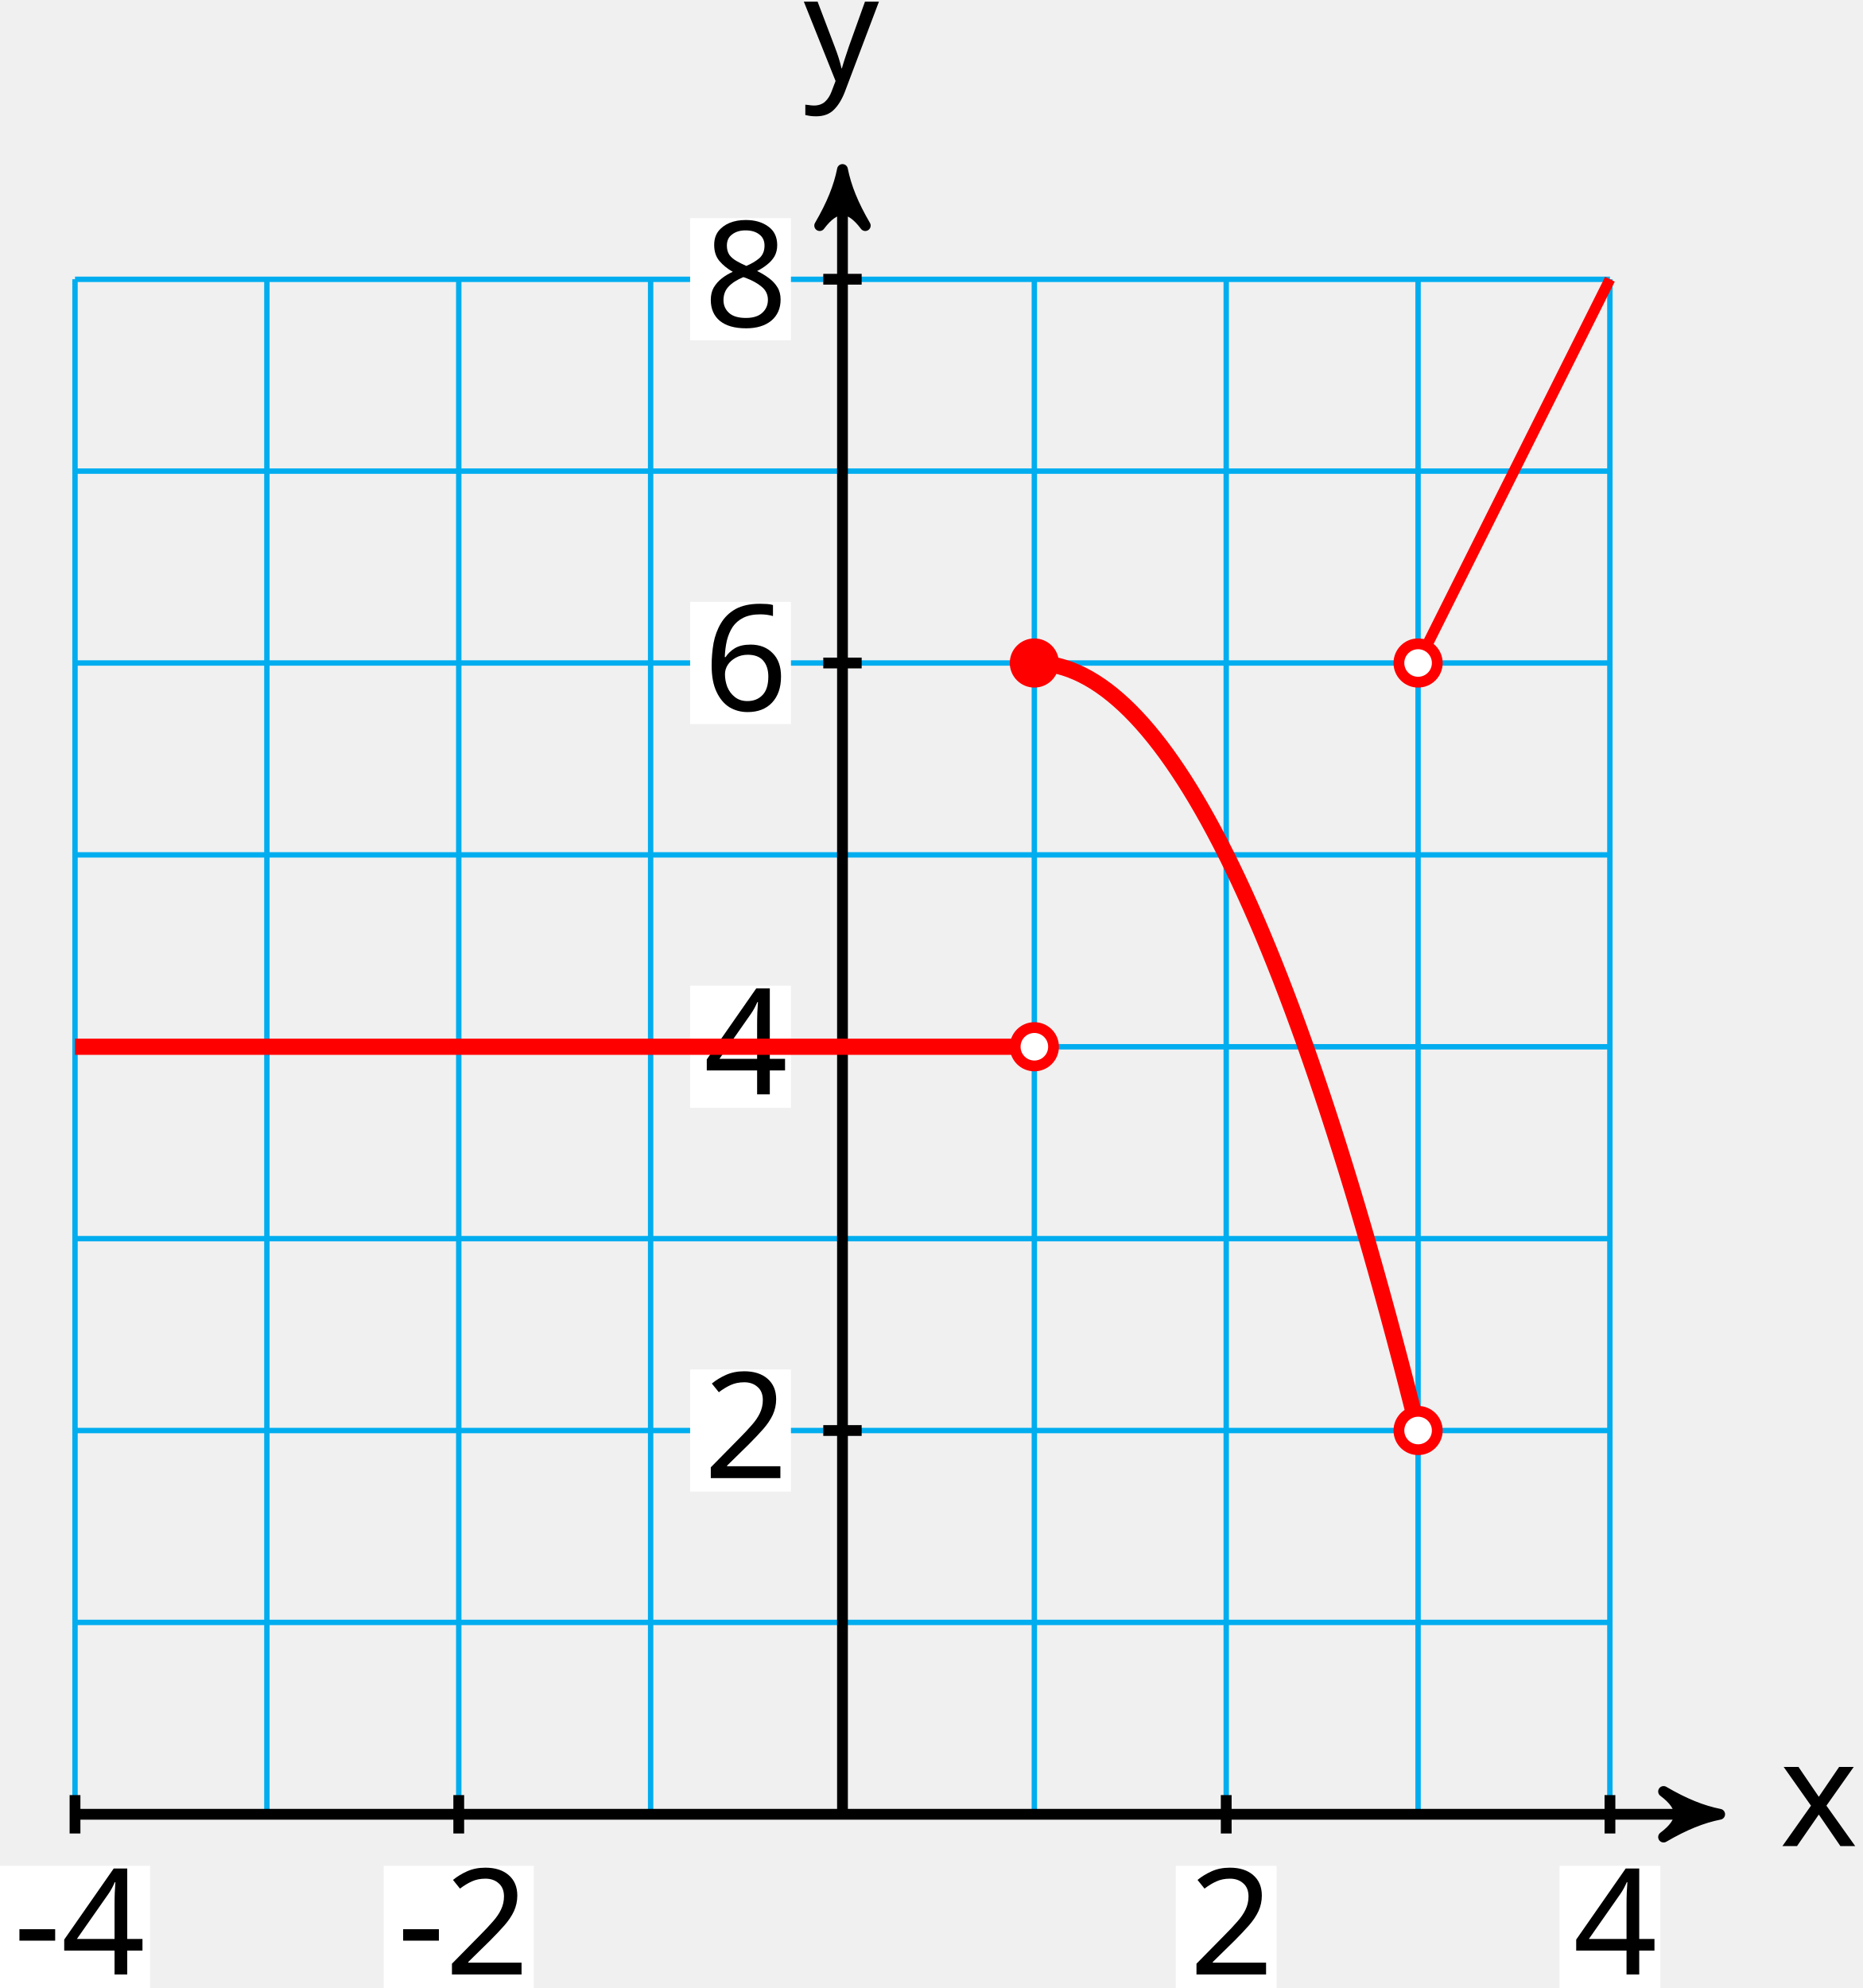
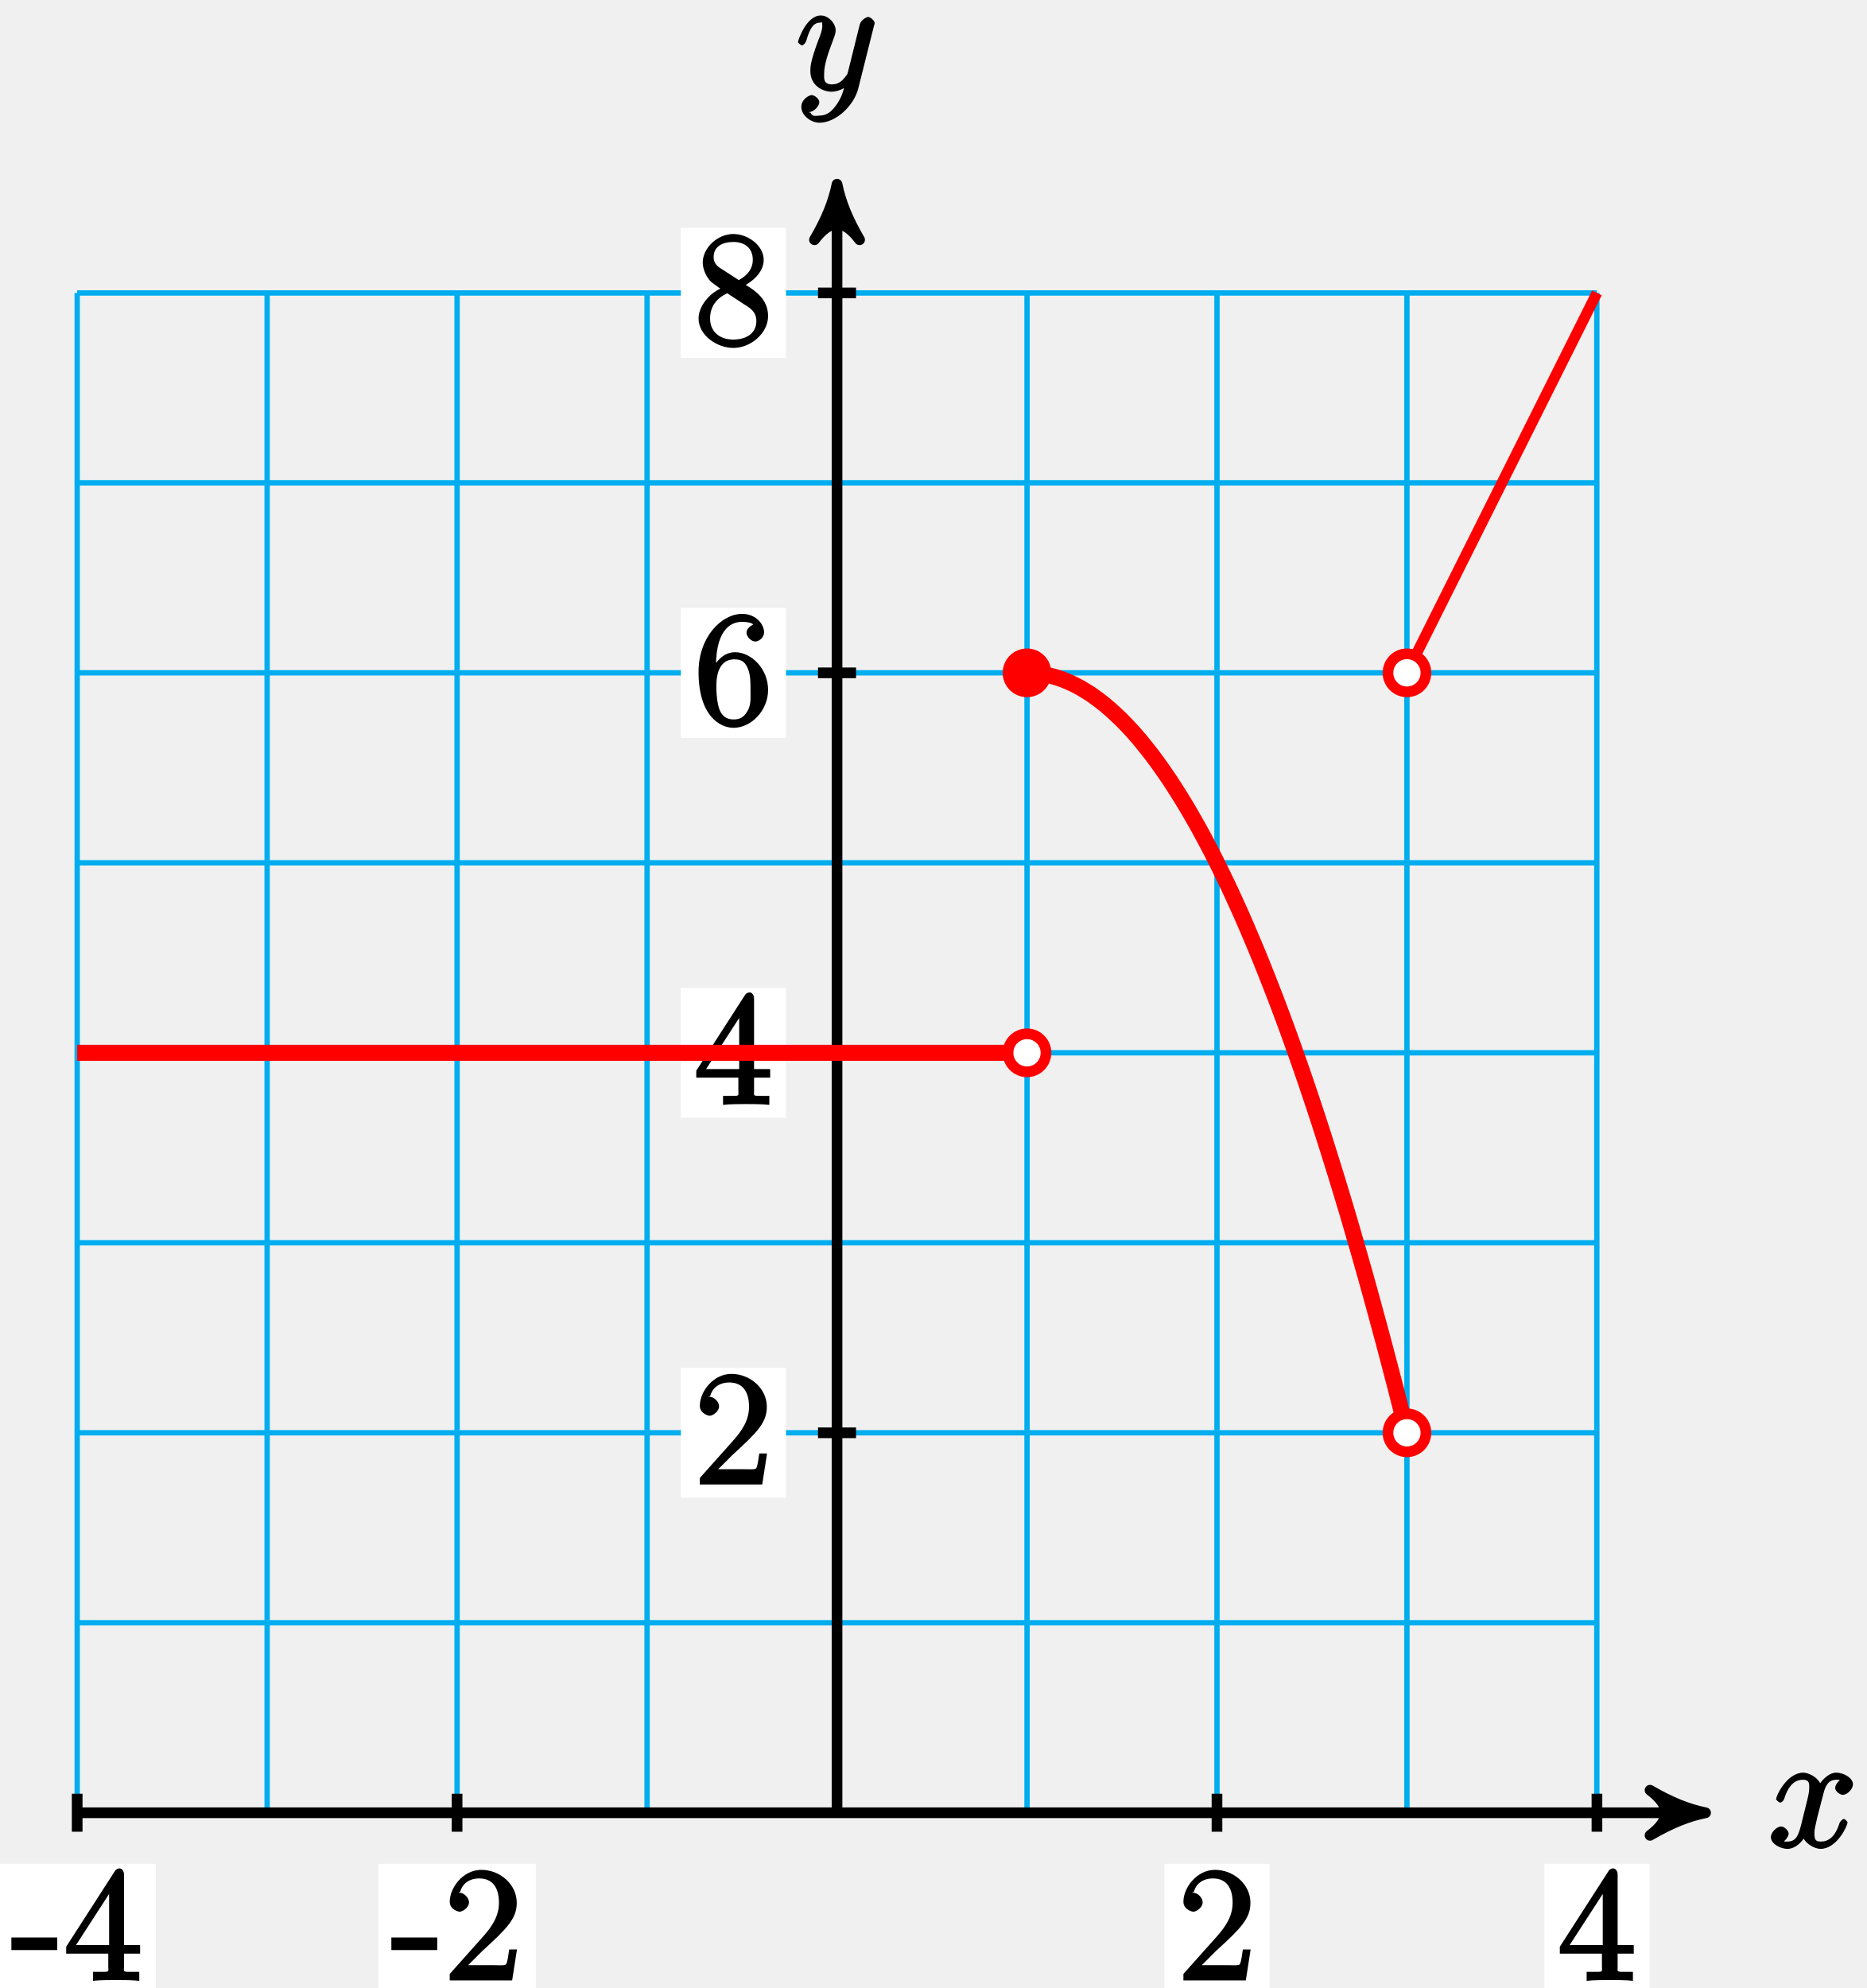
- <svg xmlns="http://www.w3.org/2000/svg" width="48.53mm" height="51.803mm" viewBox="0 0 171.958 183.554" id="svg6488" version="1.1">
-   <defs id="defs6490" />
-   <g id="layer1" transform="translate(-289.021,-440.5853)">
-     <g id="g4719" transform="matrix(1.25,0,0,-1.25,366.8152,608.1002)">
-       <g id="g4721" />
-       <g id="g4723">
-         <g id="g4725">
-           <path id="path4727" style="fill:none;stroke:#00adef;stroke-width:0.399;stroke-linecap:butt;stroke-linejoin:miter;stroke-miterlimit:10;stroke-dasharray:none;stroke-opacity:1" d="M -56.694,0 56.694,0 m -113.387,14.173 113.387,0 m -113.387,14.173 113.387,0 m -113.387,14.173 113.387,0 m -113.387,14.173 113.387,0 M -56.694,70.867 l 113.387,0 m -113.387,14.173 113.387,0 m -113.387,14.173 113.387,0 m -113.387,14.168 113.387,0 M -56.694,0 l 0,113.387 M -42.52,0 l 0,113.387 M -28.347,0 l 0,113.387 M -14.173,0 l 0,113.387 M 0,0 0,113.387 M 14.173,0 l 0,113.387 M 28.347,0 l 0,113.387 M 42.52,0 l 0,113.387 M 56.689,0 l 0,113.387" />
-         </g>
-         <g id="g4729">
-           <path id="path4731" style="fill:none;stroke:#000000;stroke-width:0.797;stroke-linecap:butt;stroke-linejoin:miter;stroke-miterlimit:10;stroke-dasharray:none;stroke-opacity:1" d="M -56.694,0 63.763,0" />
-           <g transform="translate(63.76312,0)" id="g4733">
-             <g id="g4735">
-               <path id="path4737" style="fill:#000000;fill-opacity:1;fill-rule:nonzero;stroke:#000000;stroke-width:0.797;stroke-linecap:butt;stroke-linejoin:round;stroke-miterlimit:10;stroke-dasharray:none;stroke-opacity:1" d="m 1.036,0 c -1.295,0.259 -2.59,0.777 -4.144,1.684 1.554,-1.166 1.554,-2.202 0,-3.367 1.554,0.907 2.849,1.425 4.144,1.684 z" />
-             </g>
-           </g>
-           <g id="g4739">
-             <g transform="translate(69.232,-2.348)" id="g4741">
-               <g id="g4743">
-                 <g transform="translate(-274.201,-523.49)" id="g4745">
-                   <text id="text4747" style="font-variant:normal;font-weight:normal;font-size:10.909px;font-family:CMMI10;-inkscape-font-specification:CMMI10;writing-mode:lr-tb;fill:#000000;fill-opacity:1;fill-rule:nonzero;stroke:none" transform="matrix(1,0,0,-1,274.201,523.49)">
-                     <tspan id="tspan4749" y="0" x="0">x</tspan>
-                   </text>
-                   <g transform="translate(274.201,523.49)" id="g4751" />
-                 </g>
-               </g>
-               <g transform="translate(-69.232,2.348)" id="g4753" />
-             </g>
-           </g>
-         </g>
-         <g id="g4755">
-           <path id="path4757" style="fill:none;stroke:#000000;stroke-width:0.797;stroke-linecap:butt;stroke-linejoin:miter;stroke-miterlimit:10;stroke-dasharray:none;stroke-opacity:1" d="M 0,0 0,120.457" />
-           <g transform="matrix(0,1,-1,0,0,120.4567)" id="g4759">
-             <g id="g4761">
-               <path id="path4763" style="fill:#000000;fill-opacity:1;fill-rule:nonzero;stroke:#000000;stroke-width:0.797;stroke-linecap:butt;stroke-linejoin:round;stroke-miterlimit:10;stroke-dasharray:none;stroke-opacity:1" d="m 1.036,0 c -1.295,0.259 -2.59,0.777 -4.144,1.684 1.554,-1.166 1.554,-2.202 0,-3.367 1.554,0.907 2.849,1.425 4.144,1.684 z" />
-             </g>
-           </g>
-           <g id="g4765">
-             <g transform="translate(-2.87,128.046)" id="g4767">
-               <g id="g4769">
-                 <g transform="translate(-202.099,-653.884)" id="g4771">
-                   <text id="text4773" style="font-variant:normal;font-weight:normal;font-size:10.909px;font-family:CMMI10;-inkscape-font-specification:CMMI10;writing-mode:lr-tb;fill:#000000;fill-opacity:1;fill-rule:nonzero;stroke:none" transform="matrix(1,0,0,-1,202.099,653.884)">
-                     <tspan id="tspan4775" y="0" x="0">y</tspan>
-                   </text>
-                   <g transform="translate(202.099,653.884)" id="g4777" />
-                 </g>
-               </g>
-               <g transform="translate(2.87,-128.046)" id="g4779" />
-             </g>
-           </g>
-         </g>
-         <g id="g4781">
-           <path id="path4783" style="fill:none;stroke:#000000;stroke-width:0.797;stroke-linecap:butt;stroke-linejoin:miter;stroke-miterlimit:10;stroke-dasharray:none;stroke-opacity:1" d="m -28.347,1.417 0,-2.835" />
-           <g id="g4785">
-             <g id="g4787">
-               <path id="path4789" style="fill:#ffffff;fill-opacity:1;fill-rule:nonzero;stroke:none" d="m -33.889,-12.831 11.084,0 0,9.023 -11.084,0 0,-9.023 z" />
-             </g>
-             <g transform="translate(-32.892,-11.834)" id="g4791">
-               <g id="g4793">
-                 <g transform="translate(-172.077,-514.004)" id="g4795">
-                   <text id="text4797" style="font-variant:normal;font-weight:normal;font-size:10.909px;font-family:CMR10;-inkscape-font-specification:CMR10;writing-mode:lr-tb;fill:#000000;fill-opacity:1;fill-rule:nonzero;stroke:none" transform="matrix(1,0,0,-1,172.077,514.004)">
-                     <tspan id="tspan4799" y="0" x="0 3.636">-2</tspan>
-                   </text>
-                   <g transform="translate(172.077,514.004)" id="g4801" />
-                 </g>
-               </g>
-               <g transform="translate(32.892,11.834)" id="g4803" />
-             </g>
-           </g>
-         </g>
-         <g id="g4805">
-           <path id="path4807" style="fill:none;stroke:#000000;stroke-width:0.797;stroke-linecap:butt;stroke-linejoin:miter;stroke-miterlimit:10;stroke-dasharray:none;stroke-opacity:1" d="m -56.694,1.417 0,-2.835" />
-           <g id="g4809">
-             <g id="g4811">
-               <path id="path4813" style="fill:#ffffff;fill-opacity:1;fill-rule:nonzero;stroke:none" d="m -62.235,-12.831 11.084,0 0,9.023 -11.084,0 0,-9.023 z" />
-             </g>
-             <g transform="translate(-61.238,-11.834)" id="g4815">
-               <g id="g4817">
-                 <g transform="translate(-143.731,-514.004)" id="g4819">
-                   <text id="text4821" style="font-variant:normal;font-weight:normal;font-size:10.909px;font-family:CMR10;-inkscape-font-specification:CMR10;writing-mode:lr-tb;fill:#000000;fill-opacity:1;fill-rule:nonzero;stroke:none" transform="matrix(1,0,0,-1,143.731,514.004)">
-                     <tspan id="tspan4823" y="0" x="0 3.636">-4</tspan>
-                   </text>
-                   <g transform="translate(143.731,514.004)" id="g4825" />
-                 </g>
-               </g>
-               <g transform="translate(61.238,11.834)" id="g4827" />
-             </g>
-           </g>
-         </g>
-         <g id="g4829">
-           <path id="path4831" style="fill:none;stroke:#000000;stroke-width:0.797;stroke-linecap:butt;stroke-linejoin:miter;stroke-miterlimit:10;stroke-dasharray:none;stroke-opacity:1" d="m 28.347,1.417 0,-2.835" />
-           <g id="g4833">
-             <g id="g4835">
-               <path id="path4837" style="fill:#ffffff;fill-opacity:1;fill-rule:nonzero;stroke:none" d="m 24.623,-12.831 7.447,0 0,9.023 -7.447,0 0,-9.023 z" />
-             </g>
-             <g transform="translate(25.619,-11.834)" id="g4839">
-               <g id="g4841">
-                 <g transform="translate(-230.588,-514.004)" id="g4843">
-                   <text id="text4845" style="font-variant:normal;font-weight:normal;font-size:10.909px;font-family:CMR10;-inkscape-font-specification:CMR10;writing-mode:lr-tb;fill:#000000;fill-opacity:1;fill-rule:nonzero;stroke:none" transform="matrix(1,0,0,-1,230.588,514.004)">
-                     <tspan id="tspan4847" y="0" x="0">2</tspan>
-                   </text>
-                   <g transform="translate(230.588,514.004)" id="g4849" />
-                 </g>
-               </g>
-               <g transform="translate(-25.619,11.834)" id="g4851" />
-             </g>
-           </g>
-         </g>
-         <g id="g4853">
-           <path id="path4855" style="fill:none;stroke:#000000;stroke-width:0.797;stroke-linecap:butt;stroke-linejoin:miter;stroke-miterlimit:10;stroke-dasharray:none;stroke-opacity:1" d="m 56.694,1.417 0,-2.835" />
-           <g id="g4857">
-             <g id="g4859">
-               <path id="path4861" style="fill:#ffffff;fill-opacity:1;fill-rule:nonzero;stroke:none" d="m 52.97,-12.831 7.447,0 0,9.023 -7.447,0 0,-9.023 z" />
-             </g>
-             <g transform="translate(53.966,-11.834)" id="g4863">
-               <g id="g4865">
-                 <g transform="translate(-258.935,-514.004)" id="g4867">
-                   <text id="text4869" style="font-variant:normal;font-weight:normal;font-size:10.909px;font-family:CMR10;-inkscape-font-specification:CMR10;writing-mode:lr-tb;fill:#000000;fill-opacity:1;fill-rule:nonzero;stroke:none" transform="matrix(1,0,0,-1,258.935,514.004)">
-                     <tspan id="tspan4871" y="0" x="0">4</tspan>
-                   </text>
-                   <g transform="translate(258.935,514.004)" id="g4873" />
-                 </g>
-               </g>
-               <g transform="translate(-53.966,11.834)" id="g4875" />
-             </g>
-           </g>
-         </g>
-         <g id="g4877">
-           <path id="path4879" style="fill:none;stroke:#000000;stroke-width:0.797;stroke-linecap:butt;stroke-linejoin:miter;stroke-miterlimit:10;stroke-dasharray:none;stroke-opacity:1" d="m 1.417,28.347 -2.835,0" />
-           <g id="g4881">
-             <g id="g4883">
-               <path id="path4885" style="fill:#ffffff;fill-opacity:1;fill-rule:nonzero;stroke:none" d="m -11.255,23.835 7.447,0 0,9.023 -7.447,0 0,-9.023 z" />
-             </g>
-             <g transform="translate(-10.259,24.832)" id="g4887">
-               <g id="g4889">
-                 <g transform="translate(-194.71,-550.67)" id="g4891">
-                   <text id="text4893" style="font-variant:normal;font-weight:normal;font-size:10.909px;font-family:CMR10;-inkscape-font-specification:CMR10;writing-mode:lr-tb;fill:#000000;fill-opacity:1;fill-rule:nonzero;stroke:none" transform="matrix(1,0,0,-1,194.71,550.67)">
-                     <tspan id="tspan4895" y="0" x="0">2</tspan>
-                   </text>
-                   <g transform="translate(194.71,550.67)" id="g4897" />
-                 </g>
-               </g>
-               <g transform="translate(10.259,-24.832)" id="g4899" />
-             </g>
-           </g>
-         </g>
-         <g id="g4901">
-           <path id="path4903" style="fill:none;stroke:#000000;stroke-width:0.797;stroke-linecap:butt;stroke-linejoin:miter;stroke-miterlimit:10;stroke-dasharray:none;stroke-opacity:1" d="m 1.417,56.694 -2.835,0" />
-           <g id="g4905">
-             <g id="g4907">
-               <path id="path4909" style="fill:#ffffff;fill-opacity:1;fill-rule:nonzero;stroke:none" d="m -11.255,52.182 7.447,0 0,9.023 -7.447,0 0,-9.023 z" />
-             </g>
-             <g transform="translate(-10.259,53.178)" id="g4911">
-               <g id="g4913">
-                 <g transform="translate(-194.71,-579.016)" id="g4915">
-                   <text id="text4917" style="font-variant:normal;font-weight:normal;font-size:10.909px;font-family:CMR10;-inkscape-font-specification:CMR10;writing-mode:lr-tb;fill:#000000;fill-opacity:1;fill-rule:nonzero;stroke:none" transform="matrix(1,0,0,-1,194.71,579.016)">
-                     <tspan id="tspan4919" y="0" x="0">4</tspan>
-                   </text>
-                   <g transform="translate(194.71,579.016)" id="g4921" />
-                 </g>
-               </g>
-               <g transform="translate(10.259,-53.178)" id="g4923" />
-             </g>
-           </g>
-         </g>
-         <g id="g4925">
-           <path id="path4927" style="fill:none;stroke:#000000;stroke-width:0.797;stroke-linecap:butt;stroke-linejoin:miter;stroke-miterlimit:10;stroke-dasharray:none;stroke-opacity:1" d="m 1.417,85.04 -2.835,0" />
-           <g id="g4929">
-             <g id="g4931">
-               <path id="path4933" style="fill:#ffffff;fill-opacity:1;fill-rule:nonzero;stroke:none" d="m -11.255,80.529 7.447,0 0,9.023 -7.447,0 0,-9.023 z" />
-             </g>
-             <g transform="translate(-10.259,81.524)" id="g4935">
-               <g id="g4937">
-                 <g transform="translate(-194.71,-607.362)" id="g4939">
-                   <text id="text4941" style="font-variant:normal;font-weight:normal;font-size:10.909px;font-family:CMR10;-inkscape-font-specification:CMR10;writing-mode:lr-tb;fill:#000000;fill-opacity:1;fill-rule:nonzero;stroke:none" transform="matrix(1,0,0,-1,194.71,607.362)">
-                     <tspan id="tspan4943" y="0" x="0">6</tspan>
-                   </text>
-                   <g transform="translate(194.71,607.362)" id="g4945" />
-                 </g>
-               </g>
-               <g transform="translate(10.259,-81.524)" id="g4947" />
-             </g>
-           </g>
-         </g>
-         <g id="g4949">
-           <path id="path4951" style="fill:none;stroke:#000000;stroke-width:0.797;stroke-linecap:butt;stroke-linejoin:miter;stroke-miterlimit:10;stroke-dasharray:none;stroke-opacity:1" d="m 1.417,113.387 -2.835,0" />
-           <g id="g4953">
-             <g id="g4955">
-               <path id="path4957" style="fill:#ffffff;fill-opacity:1;fill-rule:nonzero;stroke:none" d="m -11.255,108.876 7.447,0 0,9.023 -7.447,0 0,-9.023 z" />
-             </g>
-             <g transform="translate(-10.259,109.871)" id="g4959">
-               <g id="g4961">
-                 <g transform="translate(-194.71,-635.709)" id="g4963">
-                   <text id="text4965" style="font-variant:normal;font-weight:normal;font-size:10.909px;font-family:CMR10;-inkscape-font-specification:CMR10;writing-mode:lr-tb;fill:#000000;fill-opacity:1;fill-rule:nonzero;stroke:none" transform="matrix(1,0,0,-1,194.71,635.709)">
-                     <tspan id="tspan4967" y="0" x="0">8</tspan>
-                   </text>
-                   <g transform="translate(194.71,635.709)" id="g4969" />
-                 </g>
-               </g>
-               <g transform="translate(10.259,-109.871)" id="g4971" />
-             </g>
-           </g>
-         </g>
-         <g id="g4973">
-           <path id="path4975" style="fill:none;stroke:#ff0000;stroke-width:1.196;stroke-linecap:butt;stroke-linejoin:miter;stroke-miterlimit:10;stroke-dasharray:none;stroke-opacity:1" d="m -56.694,56.694 70.867,0" />
-         </g>
-         <g id="g4977">
-           <path id="path4979" style="fill:#ffffff;fill-opacity:1;fill-rule:nonzero;stroke:#ff0000;stroke-width:0.797;stroke-linecap:butt;stroke-linejoin:miter;stroke-miterlimit:10;stroke-dasharray:none;stroke-opacity:1" d="m 15.591,56.694 c 0,0.783 -0.635,1.417 -1.417,1.417 -0.783,0 -1.417,-0.635 -1.417,-1.417 0,-0.783 0.635,-1.417 1.417,-1.417 0.783,0 1.417,0.635 1.417,1.417 z" />
-         </g>
-         <g id="g4981">
-           <path id="path4983" style="fill:#ff0000;fill-opacity:1;fill-rule:nonzero;stroke:#ff0000;stroke-width:0.797;stroke-linecap:butt;stroke-linejoin:miter;stroke-miterlimit:10;stroke-dasharray:none;stroke-opacity:1" d="m 15.591,85.04 c 0,0.783 -0.635,1.417 -1.417,1.417 -0.783,0 -1.417,-0.635 -1.417,-1.417 0,-0.783 0.635,-1.417 1.417,-1.417 0.783,0 1.417,0.635 1.417,1.417 z" />
-         </g>
-         <g id="g4985">
-           <path id="path4987" style="fill:none;stroke:#ff0000;stroke-width:1.196;stroke-linecap:butt;stroke-linejoin:miter;stroke-miterlimit:10;stroke-dasharray:none;stroke-opacity:1" d="m 14.173,85.04 c 0,0 0.32,-0.006 0.443,-0.014 0.123,-0.008 0.32,-0.026 0.443,-0.042 0.123,-0.015 0.32,-0.046 0.443,-0.069 0.123,-0.023 0.32,-0.066 0.443,-0.097 0.123,-0.031 0.32,-0.086 0.443,-0.125 0.123,-0.038 0.32,-0.106 0.443,-0.152 0.123,-0.046 0.32,-0.126 0.443,-0.18 0.123,-0.054 0.32,-0.146 0.443,-0.208 0.123,-0.061 0.32,-0.166 0.443,-0.235 0.123,-0.069 0.32,-0.186 0.443,-0.263 0.123,-0.077 0.32,-0.206 0.443,-0.291 0.123,-0.084 0.32,-0.226 0.443,-0.318 0.123,-0.092 0.32,-0.246 0.443,-0.346 0.123,-0.1 0.32,-0.266 0.443,-0.374 0.123,-0.108 0.32,-0.286 0.443,-0.401 0.123,-0.115 0.32,-0.306 0.443,-0.429 0.123,-0.123 0.32,-0.326 0.443,-0.457 0.123,-0.131 0.32,-0.346 0.443,-0.484 0.123,-0.138 0.32,-0.366 0.443,-0.512 0.123,-0.146 0.32,-0.386 0.443,-0.54 0.123,-0.154 0.32,-0.406 0.443,-0.567 0.123,-0.161 0.32,-0.426 0.443,-0.595 0.123,-0.169 0.32,-0.446 0.443,-0.623 0.123,-0.177 0.32,-0.466 0.443,-0.651 0.123,-0.184 0.32,-0.486 0.443,-0.678 0.123,-0.192 0.32,-0.506 0.443,-0.706 0.123,-0.2 0.32,-0.526 0.443,-0.734 0.123,-0.207 0.32,-0.546 0.443,-0.761 0.123,-0.215 0.32,-0.566 0.443,-0.789 0.123,-0.223 0.32,-0.586 0.443,-0.817 0.123,-0.23 0.32,-0.606 0.443,-0.844 0.123,-0.238 0.32,-0.626 0.443,-0.872 0.123,-0.246 0.32,-0.646 0.443,-0.9 0.123,-0.253 0.32,-0.666 0.443,-0.927 0.123,-0.261 0.32,-0.686 0.443,-0.955 0.123,-0.269 0.32,-0.706 0.443,-0.983 0.123,-0.277 0.32,-0.726 0.443,-1.01 0.123,-0.284 0.32,-0.746 0.443,-1.038 0.123,-0.292 0.32,-0.766 0.443,-1.066 0.123,-0.3 0.32,-0.786 0.443,-1.093 0.123,-0.307 0.32,-0.806 0.443,-1.121 0.123,-0.315 0.32,-0.826 0.443,-1.149 0.123,-0.323 0.32,-0.846 0.443,-1.177 0.123,-0.33 0.32,-0.866 0.443,-1.204 0.123,-0.338 0.32,-0.886 0.443,-1.232 0.123,-0.346 0.32,-0.906 0.443,-1.26 0.123,-0.353 0.32,-0.926 0.443,-1.287 0.123,-0.361 0.32,-0.946 0.443,-1.315 0.123,-0.369 0.32,-0.966 0.443,-1.343 0.123,-0.376 0.32,-0.986 0.443,-1.37 0.123,-0.384 0.32,-1.006 0.443,-1.398 0.123,-0.392 0.32,-1.026 0.443,-1.426 0.123,-0.399 0.32,-1.046 0.443,-1.453 0.123,-0.407 0.32,-1.066 0.443,-1.481 0.123,-0.415 0.32,-1.086 0.443,-1.509 0.123,-0.422 0.32,-1.106 0.443,-1.536 0.123,-0.43 0.32,-1.126 0.443,-1.564 0.123,-0.438 0.32,-1.146 0.443,-1.592 0.123,-0.446 0.32,-1.166 0.443,-1.619 0.123,-0.453 0.32,-1.186 0.443,-1.647 0.123,-0.461 0.32,-1.206 0.443,-1.675 0.123,-0.469 0.32,-1.226 0.443,-1.702 0.123,-0.476 0.32,-1.246 0.443,-1.73 0.123,-0.484 0.443,-1.758 0.443,-1.758" />
-         </g>
-         <g id="g4989">
-           <path id="path4991" style="fill:#ffffff;fill-opacity:1;fill-rule:nonzero;stroke:#ff0000;stroke-width:0.797;stroke-linecap:butt;stroke-linejoin:miter;stroke-miterlimit:10;stroke-dasharray:none;stroke-opacity:1" d="m 43.938,28.347 c 0,0.783 -0.635,1.417 -1.417,1.417 -0.783,0 -1.417,-0.635 -1.417,-1.417 0,-0.783 0.635,-1.417 1.417,-1.417 0.783,0 1.417,0.635 1.417,1.417 z" />
-         </g>
-         <g id="g4993">
-           <path id="path4995" style="fill:none;stroke:#ff0000;stroke-width:0.797;stroke-linecap:butt;stroke-linejoin:miter;stroke-miterlimit:10;stroke-dasharray:none;stroke-opacity:1" d="m 42.52,85.04 14.173,28.347" />
-         </g>
-         <g id="g4997">
-           <path id="path4999" style="fill:#ffffff;fill-opacity:1;fill-rule:nonzero;stroke:#ff0000;stroke-width:0.797;stroke-linecap:butt;stroke-linejoin:miter;stroke-miterlimit:10;stroke-dasharray:none;stroke-opacity:1" d="m 43.938,85.04 c 0,0.783 -0.635,1.417 -1.417,1.417 -0.783,0 -1.417,-0.635 -1.417,-1.417 0,-0.783 0.635,-1.417 1.417,-1.417 0.783,0 1.417,0.635 1.417,1.417 z" />
-         </g>
-       </g>
+ <svg xmlns="http://www.w3.org/2000/svg" xmlns:xlink="http://www.w3.org/1999/xlink" width="139.28pt" height="148.311pt" viewBox="0 0 139.28 148.311" version="1.1">
+   <defs>
+     <g>
+       <symbol overflow="visible" id="glyph0-0">
+         <path style="stroke:none;" d="" />
+       </symbol>
+       <symbol overflow="visible" id="glyph0-1">
+         <path style="stroke:none;" d="M 5.672 -5.172 C 5.281 -5.109 4.969 -4.656 4.969 -4.438 C 4.969 -4.141 5.359 -3.906 5.531 -3.906 C 5.891 -3.906 6.297 -4.359 6.297 -4.688 C 6.297 -5.188 5.562 -5.562 5.062 -5.562 C 4.344 -5.562 3.766 -4.703 3.656 -4.469 L 3.984 -4.469 C 3.703 -5.359 2.812 -5.562 2.594 -5.562 C 1.375 -5.562 0.562 -3.844 0.562 -3.578 C 0.562 -3.531 0.781 -3.328 0.859 -3.328 C 0.953 -3.328 1.094 -3.438 1.156 -3.578 C 1.562 -4.922 2.219 -5.031 2.562 -5.031 C 3.094 -5.031 3.031 -4.672 3.031 -4.391 C 3.031 -4.125 2.969 -3.844 2.828 -3.281 L 2.422 -1.641 C 2.234 -0.922 2.062 -0.422 1.422 -0.422 C 1.359 -0.422 1.172 -0.375 0.922 -0.531 L 0.812 -0.281 C 1.25 -0.359 1.5 -0.859 1.5 -1 C 1.5 -1.25 1.156 -1.547 0.938 -1.547 C 0.641 -1.547 0.172 -1.141 0.172 -0.75 C 0.172 -0.25 0.891 0.125 1.406 0.125 C 1.984 0.125 2.5 -0.375 2.75 -0.859 L 2.469 -0.969 C 2.672 -0.266 3.438 0.125 3.875 0.125 C 5.094 0.125 5.891 -1.594 5.891 -1.859 C 5.891 -1.906 5.688 -2.109 5.625 -2.109 C 5.516 -2.109 5.328 -1.906 5.297 -1.812 C 4.969 -0.75 4.453 -0.422 3.906 -0.422 C 3.484 -0.422 3.422 -0.578 3.422 -1.062 C 3.422 -1.328 3.469 -1.516 3.656 -2.312 L 4.078 -3.938 C 4.25 -4.656 4.5 -5.031 5.062 -5.031 C 5.078 -5.031 5.297 -5.062 5.547 -4.906 Z M 5.672 -5.172 " />
+       </symbol>
+       <symbol overflow="visible" id="glyph0-2">
+         <path style="stroke:none;" d="M 3.031 1.094 C 2.703 1.547 2.359 1.906 1.766 1.906 C 1.625 1.906 1.203 2.031 1.109 1.703 C 0.906 1.641 0.969 1.641 0.984 1.641 C 1.344 1.641 1.75 1.188 1.75 0.906 C 1.75 0.641 1.359 0.375 1.188 0.375 C 0.984 0.375 0.406 0.688 0.406 1.266 C 0.406 1.875 1.094 2.438 1.766 2.438 C 2.969 2.438 4.328 1.188 4.656 -0.125 L 5.828 -4.797 C 5.844 -4.859 5.875 -4.922 5.875 -5 C 5.875 -5.172 5.562 -5.453 5.391 -5.453 C 5.281 -5.453 4.859 -5.25 4.766 -4.891 L 3.891 -1.375 C 3.828 -1.156 3.875 -1.25 3.781 -1.109 C 3.531 -0.781 3.266 -0.422 2.688 -0.422 C 2.016 -0.422 2.109 -0.922 2.109 -1.25 C 2.109 -1.922 2.438 -2.844 2.766 -3.703 C 2.891 -4.047 2.969 -4.219 2.969 -4.453 C 2.969 -4.953 2.453 -5.562 1.859 -5.562 C 0.766 -5.562 0.156 -3.688 0.156 -3.578 C 0.156 -3.531 0.375 -3.328 0.453 -3.328 C 0.562 -3.328 0.734 -3.531 0.781 -3.688 C 1.062 -4.703 1.359 -5.031 1.828 -5.031 C 1.938 -5.031 1.969 -5.172 1.969 -4.781 C 1.969 -4.469 1.844 -4.125 1.656 -3.672 C 1.078 -2.109 1.078 -1.703 1.078 -1.422 C 1.078 -0.281 2.062 0.125 2.656 0.125 C 3 0.125 3.531 -0.031 3.844 -0.344 L 3.688 -0.516 C 3.516 0.141 3.438 0.5 3.031 1.094 Z M 3.031 1.094 " />
+       </symbol>
+       <symbol overflow="visible" id="glyph1-0">
+         <path style="stroke:none;" d="" />
+       </symbol>
+       <symbol overflow="visible" id="glyph1-1">
+         <path style="stroke:none;" d="M 3.391 -2.406 L 3.391 -3.203 L -0.031 -3.203 L -0.031 -2.266 L 3.391 -2.266 Z M 3.391 -2.406 " />
+       </symbol>
+       <symbol overflow="visible" id="glyph1-2">
+         <path style="stroke:none;" d="M 5.266 -2.312 L 4.859 -2.312 C 4.797 -1.953 4.75 -1.406 4.625 -1.203 C 4.547 -1.094 3.984 -1.141 3.625 -1.141 L 1.406 -1.141 L 1.516 -0.891 C 1.844 -1.156 2.562 -1.922 2.875 -2.219 C 4.703 -3.891 5.422 -4.609 5.422 -5.797 C 5.422 -7.172 4.172 -8.25 2.781 -8.25 C 1.406 -8.25 0.422 -6.906 0.422 -5.875 C 0.422 -5.266 1.109 -5.125 1.141 -5.125 C 1.406 -5.125 1.859 -5.453 1.859 -5.828 C 1.859 -6.172 1.484 -6.547 1.141 -6.547 C 1.047 -6.547 1.016 -6.547 1.203 -6.609 C 1.359 -7.203 1.859 -7.609 2.625 -7.609 C 3.641 -7.609 4.094 -6.891 4.094 -5.797 C 4.094 -4.781 3.562 -4 2.875 -3.234 L 0.422 -0.484 L 0.422 0 L 5.078 0 L 5.438 -2.312 Z M 5.266 -2.312 " />
+       </symbol>
+       <symbol overflow="visible" id="glyph1-3">
+         <path style="stroke:none;" d="M 4.469 -7.922 C 4.469 -8.156 4.312 -8.359 4.141 -8.359 C 4.047 -8.359 3.891 -8.312 3.797 -8.172 L 0.156 -2.516 L 0.156 -2 L 3.297 -2 L 3.297 -1.047 C 3.297 -0.609 3.438 -0.641 2.562 -0.641 L 2.156 -0.641 L 2.156 0.031 C 2.609 -0.031 3.547 -0.031 3.891 -0.031 C 4.219 -0.031 5.172 -0.031 5.609 0.031 L 5.609 -0.641 L 5.219 -0.641 C 4.344 -0.641 4.469 -0.609 4.469 -1.047 L 4.469 -2 L 5.672 -2 L 5.672 -2.641 L 4.469 -2.641 Z M 3.359 -7 L 3.359 -2.641 L 0.891 -2.641 L 3.641 -6.891 Z M 3.359 -7 " />
+       </symbol>
+       <symbol overflow="visible" id="glyph1-4">
+         <path style="stroke:none;" d="M 1.625 -4.297 C 1.625 -7.328 2.938 -7.656 3.578 -7.656 C 4.016 -7.656 4.328 -7.562 4.391 -7.469 C 4.531 -7.469 3.906 -7.312 3.906 -6.828 C 3.906 -6.562 4.25 -6.188 4.562 -6.188 C 4.859 -6.188 5.219 -6.516 5.219 -6.859 C 5.219 -7.484 4.609 -8.25 3.578 -8.25 C 2.062 -8.25 0.328 -6.547 0.328 -3.922 C 0.328 -0.641 1.922 0.25 2.938 0.25 C 4.25 0.25 5.516 -1.031 5.516 -2.578 C 5.516 -4.172 4.25 -5.391 3.047 -5.391 C 1.984 -5.391 1.422 -4.312 1.297 -3.984 L 1.625 -3.984 Z M 2.938 -0.375 C 2.188 -0.375 1.984 -0.891 1.875 -1.141 C 1.766 -1.453 1.656 -2.031 1.656 -2.875 C 1.656 -3.812 1.922 -4.859 3 -4.859 C 3.656 -4.859 3.844 -4.547 4.016 -4.141 C 4.203 -3.703 4.203 -3.109 4.203 -2.594 C 4.203 -1.984 4.25 -1.547 4.031 -1.094 C 3.734 -0.531 3.422 -0.375 2.938 -0.375 Z M 2.938 -0.375 " />
+       </symbol>
+       <symbol overflow="visible" id="glyph1-5">
+         <path style="stroke:none;" d="M 3.672 -4.344 C 4.266 -4.672 5.188 -5.328 5.188 -6.328 C 5.188 -7.375 4.031 -8.25 2.922 -8.25 C 1.75 -8.25 0.641 -7.219 0.641 -6.125 C 0.641 -5.719 0.812 -5.219 1.141 -4.812 C 1.281 -4.656 1.297 -4.641 1.953 -4.172 C 1.094 -3.781 0.328 -2.828 0.328 -1.953 C 0.328 -0.688 1.703 0.25 2.922 0.25 C 4.25 0.25 5.516 -0.875 5.516 -2.125 C 5.516 -3.344 4.609 -4 3.844 -4.453 Z M 2.047 -5.641 C 1.891 -5.75 1.453 -5.953 1.453 -6.531 C 1.453 -7.312 2.109 -7.656 2.922 -7.656 C 3.781 -7.656 4.375 -7.188 4.375 -6.328 C 4.375 -5.594 3.891 -5.109 3.328 -4.812 Z M 2.375 -3.891 L 3.828 -2.938 C 4.141 -2.734 4.641 -2.469 4.641 -1.75 C 4.641 -0.844 3.891 -0.375 2.922 -0.375 C 1.906 -0.375 1.188 -0.953 1.188 -1.953 C 1.188 -2.875 1.719 -3.484 2.469 -3.828 Z M 2.375 -3.891 " />
+       </symbol>
    </g>
+     <clipPath id="clip1">
+       <path d="M 28 139 L 40 139 L 40 148.312 L 28 148.312 Z M 28 139 " />
+     </clipPath>
+     <clipPath id="clip2">
+       <path d="M 0 139 L 12 139 L 12 148.312 L 0 148.312 Z M 0 139 " />
+     </clipPath>
+     <clipPath id="clip3">
+       <path d="M 86 139 L 95 139 L 95 148.312 L 86 148.312 Z M 86 139 " />
+     </clipPath>
+     <clipPath id="clip4">
+       <path d="M 115 139 L 124 139 L 124 148.312 L 115 148.312 Z M 115 139 " />
+     </clipPath>
+   </defs>
+   <g id="surface1">
+     <path style="fill:none;stroke-width:0.399;stroke-linecap:butt;stroke-linejoin:miter;stroke:rgb(0%,67.839%,93.729%);stroke-opacity:1;stroke-miterlimit:10;" d="M -56.692 -0.001 L 56.695 -0.001 M -56.692 14.174 L 56.695 14.174 M -56.692 28.346 L 56.695 28.346 M -56.692 42.522 L 56.695 42.522 M -56.692 56.694 L 56.695 56.694 M -56.692 70.866 L 56.695 70.866 M -56.692 85.042 L 56.695 85.042 M -56.692 99.213 L 56.695 99.213 M -56.692 113.381 L 56.695 113.381 M -56.692 -0.001 L -56.692 113.385 M -42.52 -0.001 L -42.52 113.385 M -28.348 -0.001 L -28.348 113.385 M -14.173 -0.001 L -14.173 113.385 M -0.001 -0.001 L -0.001 113.385 M 14.175 -0.001 L 14.175 113.385 M 28.347 -0.001 L 28.347 113.385 M 42.519 -0.001 L 42.519 113.385 M 56.687 -0.001 L 56.687 113.385 " transform="matrix(1,0,0,-1,62.45,135.2369)" />
+     <path style="fill:none;stroke-width:0.797;stroke-linecap:butt;stroke-linejoin:miter;stroke:rgb(0%,0%,0%);stroke-opacity:1;stroke-miterlimit:10;" d="M -56.692 -0.001 L 63.765 -0.001 " transform="matrix(1,0,0,-1,62.45,135.2369)" />
+     <path style="fill-rule:nonzero;fill:rgb(0%,0%,0%);fill-opacity:1;stroke-width:0.797;stroke-linecap:butt;stroke-linejoin:round;stroke:rgb(0%,0%,0%);stroke-opacity:1;stroke-miterlimit:10;" d="M 1.037 -0.001 C -0.26 0.26 -1.553 0.776 -3.108 1.682 C -1.553 0.518 -1.553 -0.517 -3.108 -1.685 C -1.553 -0.779 -0.26 -0.259 1.037 -0.001 Z M 1.037 -0.001 " transform="matrix(1,0,0,-1,126.2131,135.2369)" />
+     <g style="fill:rgb(0%,0%,0%);fill-opacity:1;">
+       <use xlink:href="#glyph0-1" x="131.95" y="137.807" />
+     </g>
+     <path style="fill:none;stroke-width:0.797;stroke-linecap:butt;stroke-linejoin:miter;stroke:rgb(0%,0%,0%);stroke-opacity:1;stroke-miterlimit:10;" d="M -0.001 -0.001 L -0.001 120.456 " transform="matrix(1,0,0,-1,62.45,135.2369)" />
+     <path style="fill-rule:nonzero;fill:rgb(0%,0%,0%);fill-opacity:1;stroke-width:0.797;stroke-linecap:butt;stroke-linejoin:round;stroke:rgb(0%,0%,0%);stroke-opacity:1;stroke-miterlimit:10;" d="M 1.038 0.001 C -0.259 0.259 -1.556 0.778 -3.107 1.684 C -1.556 0.516 -1.556 -0.519 -3.107 -1.683 C -1.556 -0.777 -0.259 -0.261 1.038 0.001 Z M 1.038 0.001 " transform="matrix(0,-1,-1,0,62.45,14.78018)" />
+     <g style="fill:rgb(0%,0%,0%);fill-opacity:1;">
+       <use xlink:href="#glyph0-2" x="59.38" y="6.717" />
+     </g>
+     <path style="fill:none;stroke-width:0.797;stroke-linecap:butt;stroke-linejoin:miter;stroke:rgb(0%,0%,0%);stroke-opacity:1;stroke-miterlimit:10;" d="M -28.348 1.417 L -28.348 -1.415 " transform="matrix(1,0,0,-1,62.45,135.2369)" />
+     <g clip-path="url(#clip1)" clip-rule="nonzero">
+       <path style=" stroke:none;fill-rule:nonzero;fill:rgb(100%,100%,100%);fill-opacity:1;" d="M 28.23 148.742 L 39.977 148.742 L 39.977 139.047 L 28.23 139.047 Z M 28.23 148.742 " />
+     </g>
+     <g style="fill:rgb(0%,0%,0%);fill-opacity:1;">
+       <use xlink:href="#glyph1-1" x="29.23" y="147.747" />
+       <use xlink:href="#glyph1-2" x="33.132" y="147.747" />
+     </g>
+     <path style="fill:none;stroke-width:0.797;stroke-linecap:butt;stroke-linejoin:miter;stroke:rgb(0%,0%,0%);stroke-opacity:1;stroke-miterlimit:10;" d="M -56.692 1.417 L -56.692 -1.415 " transform="matrix(1,0,0,-1,62.45,135.2369)" />
+     <g clip-path="url(#clip2)" clip-rule="nonzero">
+       <path style=" stroke:none;fill-rule:nonzero;fill:rgb(100%,100%,100%);fill-opacity:1;" d="M -0.117 148.742 L 11.629 148.742 L 11.629 139.047 L -0.117 139.047 Z M -0.117 148.742 " />
+     </g>
+     <g style="fill:rgb(0%,0%,0%);fill-opacity:1;">
+       <use xlink:href="#glyph1-1" x="0.88" y="147.747" />
+       <use xlink:href="#glyph1-3" x="4.782" y="147.747" />
+     </g>
+     <path style="fill:none;stroke-width:0.797;stroke-linecap:butt;stroke-linejoin:miter;stroke:rgb(0%,0%,0%);stroke-opacity:1;stroke-miterlimit:10;" d="M 28.347 1.417 L 28.347 -1.415 " transform="matrix(1,0,0,-1,62.45,135.2369)" />
+     <g clip-path="url(#clip3)" clip-rule="nonzero">
+       <path style=" stroke:none;fill-rule:nonzero;fill:rgb(100%,100%,100%);fill-opacity:1;" d="M 86.875 148.742 L 94.719 148.742 L 94.719 139.047 L 86.875 139.047 Z M 86.875 148.742 " />
+     </g>
+     <g style="fill:rgb(0%,0%,0%);fill-opacity:1;">
+       <use xlink:href="#glyph1-2" x="87.87" y="147.747" />
+     </g>
+     <path style="fill:none;stroke-width:0.797;stroke-linecap:butt;stroke-linejoin:miter;stroke:rgb(0%,0%,0%);stroke-opacity:1;stroke-miterlimit:10;" d="M 56.695 1.417 L 56.695 -1.415 " transform="matrix(1,0,0,-1,62.45,135.2369)" />
+     <g clip-path="url(#clip4)" clip-rule="nonzero">
+       <path style=" stroke:none;fill-rule:nonzero;fill:rgb(100%,100%,100%);fill-opacity:1;" d="M 115.223 148.742 L 123.066 148.742 L 123.066 139.047 L 115.223 139.047 Z M 115.223 148.742 " />
+     </g>
+     <g style="fill:rgb(0%,0%,0%);fill-opacity:1;">
+       <use xlink:href="#glyph1-3" x="116.22" y="147.747" />
+     </g>
+     <path style="fill:none;stroke-width:0.797;stroke-linecap:butt;stroke-linejoin:miter;stroke:rgb(0%,0%,0%);stroke-opacity:1;stroke-miterlimit:10;" d="M 1.417 28.346 L -1.419 28.346 " transform="matrix(1,0,0,-1,62.45,135.2369)" />
+     <path style=" stroke:none;fill-rule:nonzero;fill:rgb(100%,100%,100%);fill-opacity:1;" d="M 50.797 111.738 L 58.641 111.738 L 58.641 102.043 L 50.797 102.043 Z M 50.797 111.738 " />
+     <g style="fill:rgb(0%,0%,0%);fill-opacity:1;">
+       <use xlink:href="#glyph1-2" x="51.79" y="110.747" />
+     </g>
+     <path style="fill:none;stroke-width:0.797;stroke-linecap:butt;stroke-linejoin:miter;stroke:rgb(0%,0%,0%);stroke-opacity:1;stroke-miterlimit:10;" d="M 1.417 56.694 L -1.419 56.694 " transform="matrix(1,0,0,-1,62.45,135.2369)" />
+     <path style=" stroke:none;fill-rule:nonzero;fill:rgb(100%,100%,100%);fill-opacity:1;" d="M 50.797 83.391 L 58.641 83.391 L 58.641 73.695 L 50.797 73.695 Z M 50.797 83.391 " />
+     <g style="fill:rgb(0%,0%,0%);fill-opacity:1;">
+       <use xlink:href="#glyph1-3" x="51.79" y="82.397" />
+     </g>
+     <path style="fill:none;stroke-width:0.797;stroke-linecap:butt;stroke-linejoin:miter;stroke:rgb(0%,0%,0%);stroke-opacity:1;stroke-miterlimit:10;" d="M 1.417 85.042 L -1.419 85.042 " transform="matrix(1,0,0,-1,62.45,135.2369)" />
+     <path style=" stroke:none;fill-rule:nonzero;fill:rgb(100%,100%,100%);fill-opacity:1;" d="M 50.797 55.047 L 58.641 55.047 L 58.641 45.348 L 50.797 45.348 Z M 50.797 55.047 " />
+     <g style="fill:rgb(0%,0%,0%);fill-opacity:1;">
+       <use xlink:href="#glyph1-4" x="51.79" y="54.047" />
+     </g>
+     <path style="fill:none;stroke-width:0.797;stroke-linecap:butt;stroke-linejoin:miter;stroke:rgb(0%,0%,0%);stroke-opacity:1;stroke-miterlimit:10;" d="M 1.417 113.385 L -1.419 113.385 " transform="matrix(1,0,0,-1,62.45,135.2369)" />
+     <path style=" stroke:none;fill-rule:nonzero;fill:rgb(100%,100%,100%);fill-opacity:1;" d="M 50.797 26.699 L 58.641 26.699 L 58.641 17 L 50.797 17 Z M 50.797 26.699 " />
+     <g style="fill:rgb(0%,0%,0%);fill-opacity:1;">
+       <use xlink:href="#glyph1-5" x="51.79" y="25.707" />
+     </g>
+     <path style="fill:none;stroke-width:1.196;stroke-linecap:butt;stroke-linejoin:miter;stroke:rgb(100%,0%,0%);stroke-opacity:1;stroke-miterlimit:10;" d="M -56.692 56.694 L 14.175 56.694 " transform="matrix(1,0,0,-1,62.45,135.2369)" />
+     <path style="fill-rule:nonzero;fill:rgb(100%,100%,100%);fill-opacity:1;stroke-width:0.797;stroke-linecap:butt;stroke-linejoin:miter;stroke:rgb(100%,0%,0%);stroke-opacity:1;stroke-miterlimit:10;" d="M 15.589 56.694 C 15.589 57.475 14.956 58.112 14.175 58.112 C 13.39 58.112 12.757 57.475 12.757 56.694 C 12.757 55.913 13.39 55.276 14.175 55.276 C 14.956 55.276 15.589 55.913 15.589 56.694 Z M 15.589 56.694 " transform="matrix(1,0,0,-1,62.45,135.2369)" />
+     <path style="fill-rule:nonzero;fill:rgb(100%,0%,0%);fill-opacity:1;stroke-width:0.797;stroke-linecap:butt;stroke-linejoin:miter;stroke:rgb(100%,0%,0%);stroke-opacity:1;stroke-miterlimit:10;" d="M 15.589 85.042 C 15.589 85.823 14.956 86.46 14.175 86.46 C 13.39 86.46 12.757 85.823 12.757 85.042 C 12.757 84.256 13.39 83.624 14.175 83.624 C 14.956 83.624 15.589 84.256 15.589 85.042 Z M 15.589 85.042 " transform="matrix(1,0,0,-1,62.45,135.2369)" />
+     <path style="fill:none;stroke-width:1.196;stroke-linecap:butt;stroke-linejoin:miter;stroke:rgb(100%,0%,0%);stroke-opacity:1;stroke-miterlimit:10;" d="M 14.175 85.042 C 14.175 85.042 14.495 85.034 14.616 85.026 C 14.738 85.018 14.937 84.999 15.058 84.987 C 15.183 84.971 15.378 84.94 15.503 84.917 C 15.624 84.893 15.823 84.85 15.945 84.819 C 16.07 84.788 16.265 84.733 16.39 84.694 C 16.511 84.655 16.706 84.588 16.831 84.542 C 16.952 84.495 17.152 84.417 17.273 84.362 C 17.398 84.307 17.593 84.217 17.718 84.155 C 17.839 84.092 18.038 83.987 18.159 83.921 C 18.284 83.85 18.48 83.733 18.601 83.655 C 18.726 83.581 18.921 83.452 19.046 83.366 C 19.167 83.28 19.366 83.139 19.488 83.046 C 19.613 82.956 19.808 82.799 19.933 82.702 C 20.054 82.6 20.253 82.436 20.374 82.327 C 20.495 82.221 20.695 82.042 20.816 81.924 C 20.941 81.811 21.136 81.62 21.261 81.499 C 21.382 81.374 21.581 81.171 21.702 81.042 C 21.827 80.909 22.023 80.694 22.148 80.557 C 22.269 80.417 22.464 80.19 22.589 80.046 C 22.71 79.897 22.909 79.659 23.03 79.503 C 23.155 79.35 23.351 79.096 23.476 78.936 C 23.597 78.776 23.796 78.51 23.917 78.342 C 24.042 78.171 24.238 77.893 24.359 77.717 C 24.484 77.542 24.679 77.253 24.804 77.069 C 24.925 76.885 25.124 76.581 25.245 76.389 C 25.37 76.198 25.566 75.885 25.691 75.682 C 25.812 75.483 26.011 75.159 26.132 74.952 C 26.257 74.741 26.452 74.405 26.573 74.19 C 26.698 73.975 26.894 73.624 27.019 73.401 C 27.14 73.178 27.339 72.815 27.46 72.585 C 27.585 72.354 27.78 71.975 27.905 71.741 C 28.027 71.503 28.226 71.112 28.347 70.866 C 28.468 70.62 28.667 70.221 28.788 69.967 C 28.913 69.713 29.109 69.299 29.234 69.042 C 29.355 68.78 29.554 68.354 29.675 68.085 C 29.8 67.815 29.995 67.378 30.12 67.104 C 30.241 66.827 30.437 66.378 30.562 66.092 C 30.683 65.807 30.882 65.346 31.003 65.053 C 31.128 64.76 31.323 64.288 31.448 63.987 C 31.57 63.69 31.769 63.202 31.89 62.893 C 32.015 62.588 32.21 62.088 32.331 61.772 C 32.456 61.46 32.652 60.948 32.777 60.624 C 32.898 60.303 33.097 59.78 33.218 59.448 C 33.343 59.116 33.538 58.581 33.663 58.245 C 33.784 57.905 33.984 57.358 34.105 57.01 C 34.226 56.667 34.425 56.104 34.546 55.753 C 34.671 55.401 34.866 54.827 34.991 54.463 C 35.112 54.104 35.312 53.518 35.433 53.151 C 35.558 52.78 35.753 52.182 35.878 51.807 C 35.999 51.432 36.195 50.823 36.32 50.436 C 36.441 50.053 36.64 49.432 36.761 49.038 C 36.886 48.647 37.081 48.014 37.206 47.612 C 37.327 47.213 37.527 46.569 37.648 46.159 C 37.773 45.753 37.968 45.092 38.093 44.678 C 38.214 44.264 38.409 43.592 38.534 43.171 C 38.655 42.749 38.855 42.065 38.976 41.635 C 39.101 41.206 39.296 40.506 39.421 40.069 C 39.542 39.631 39.741 38.924 39.862 38.479 C 39.987 38.034 40.183 37.311 40.304 36.858 C 40.429 36.405 40.624 35.674 40.749 35.213 C 40.87 34.753 41.07 34.006 41.191 33.538 C 41.316 33.069 41.511 32.311 41.636 31.835 C 41.757 31.358 41.956 30.588 42.077 30.104 C 42.198 29.62 42.519 28.346 42.519 28.346 " transform="matrix(1,0,0,-1,62.45,135.2369)" />
+     <path style="fill-rule:nonzero;fill:rgb(100%,100%,100%);fill-opacity:1;stroke-width:0.797;stroke-linecap:butt;stroke-linejoin:miter;stroke:rgb(100%,0%,0%);stroke-opacity:1;stroke-miterlimit:10;" d="M 43.937 28.346 C 43.937 29.131 43.304 29.764 42.519 29.764 C 41.737 29.764 41.105 29.131 41.105 28.346 C 41.105 27.565 41.737 26.928 42.519 26.928 C 43.304 26.928 43.937 27.565 43.937 28.346 Z M 43.937 28.346 " transform="matrix(1,0,0,-1,62.45,135.2369)" />
+     <path style="fill:none;stroke-width:0.797;stroke-linecap:butt;stroke-linejoin:miter;stroke:rgb(100%,0%,0%);stroke-opacity:1;stroke-miterlimit:10;" d="M 42.519 85.042 L 56.695 113.385 " transform="matrix(1,0,0,-1,62.45,135.2369)" />
+     <path style="fill-rule:nonzero;fill:rgb(100%,100%,100%);fill-opacity:1;stroke-width:0.797;stroke-linecap:butt;stroke-linejoin:miter;stroke:rgb(100%,0%,0%);stroke-opacity:1;stroke-miterlimit:10;" d="M 43.937 85.042 C 43.937 85.823 43.304 86.46 42.519 86.46 C 41.737 86.46 41.105 85.823 41.105 85.042 C 41.105 84.256 41.737 83.624 42.519 83.624 C 43.304 83.624 43.937 84.256 43.937 85.042 Z M 43.937 85.042 " transform="matrix(1,0,0,-1,62.45,135.2369)" />
  </g>
</svg>
